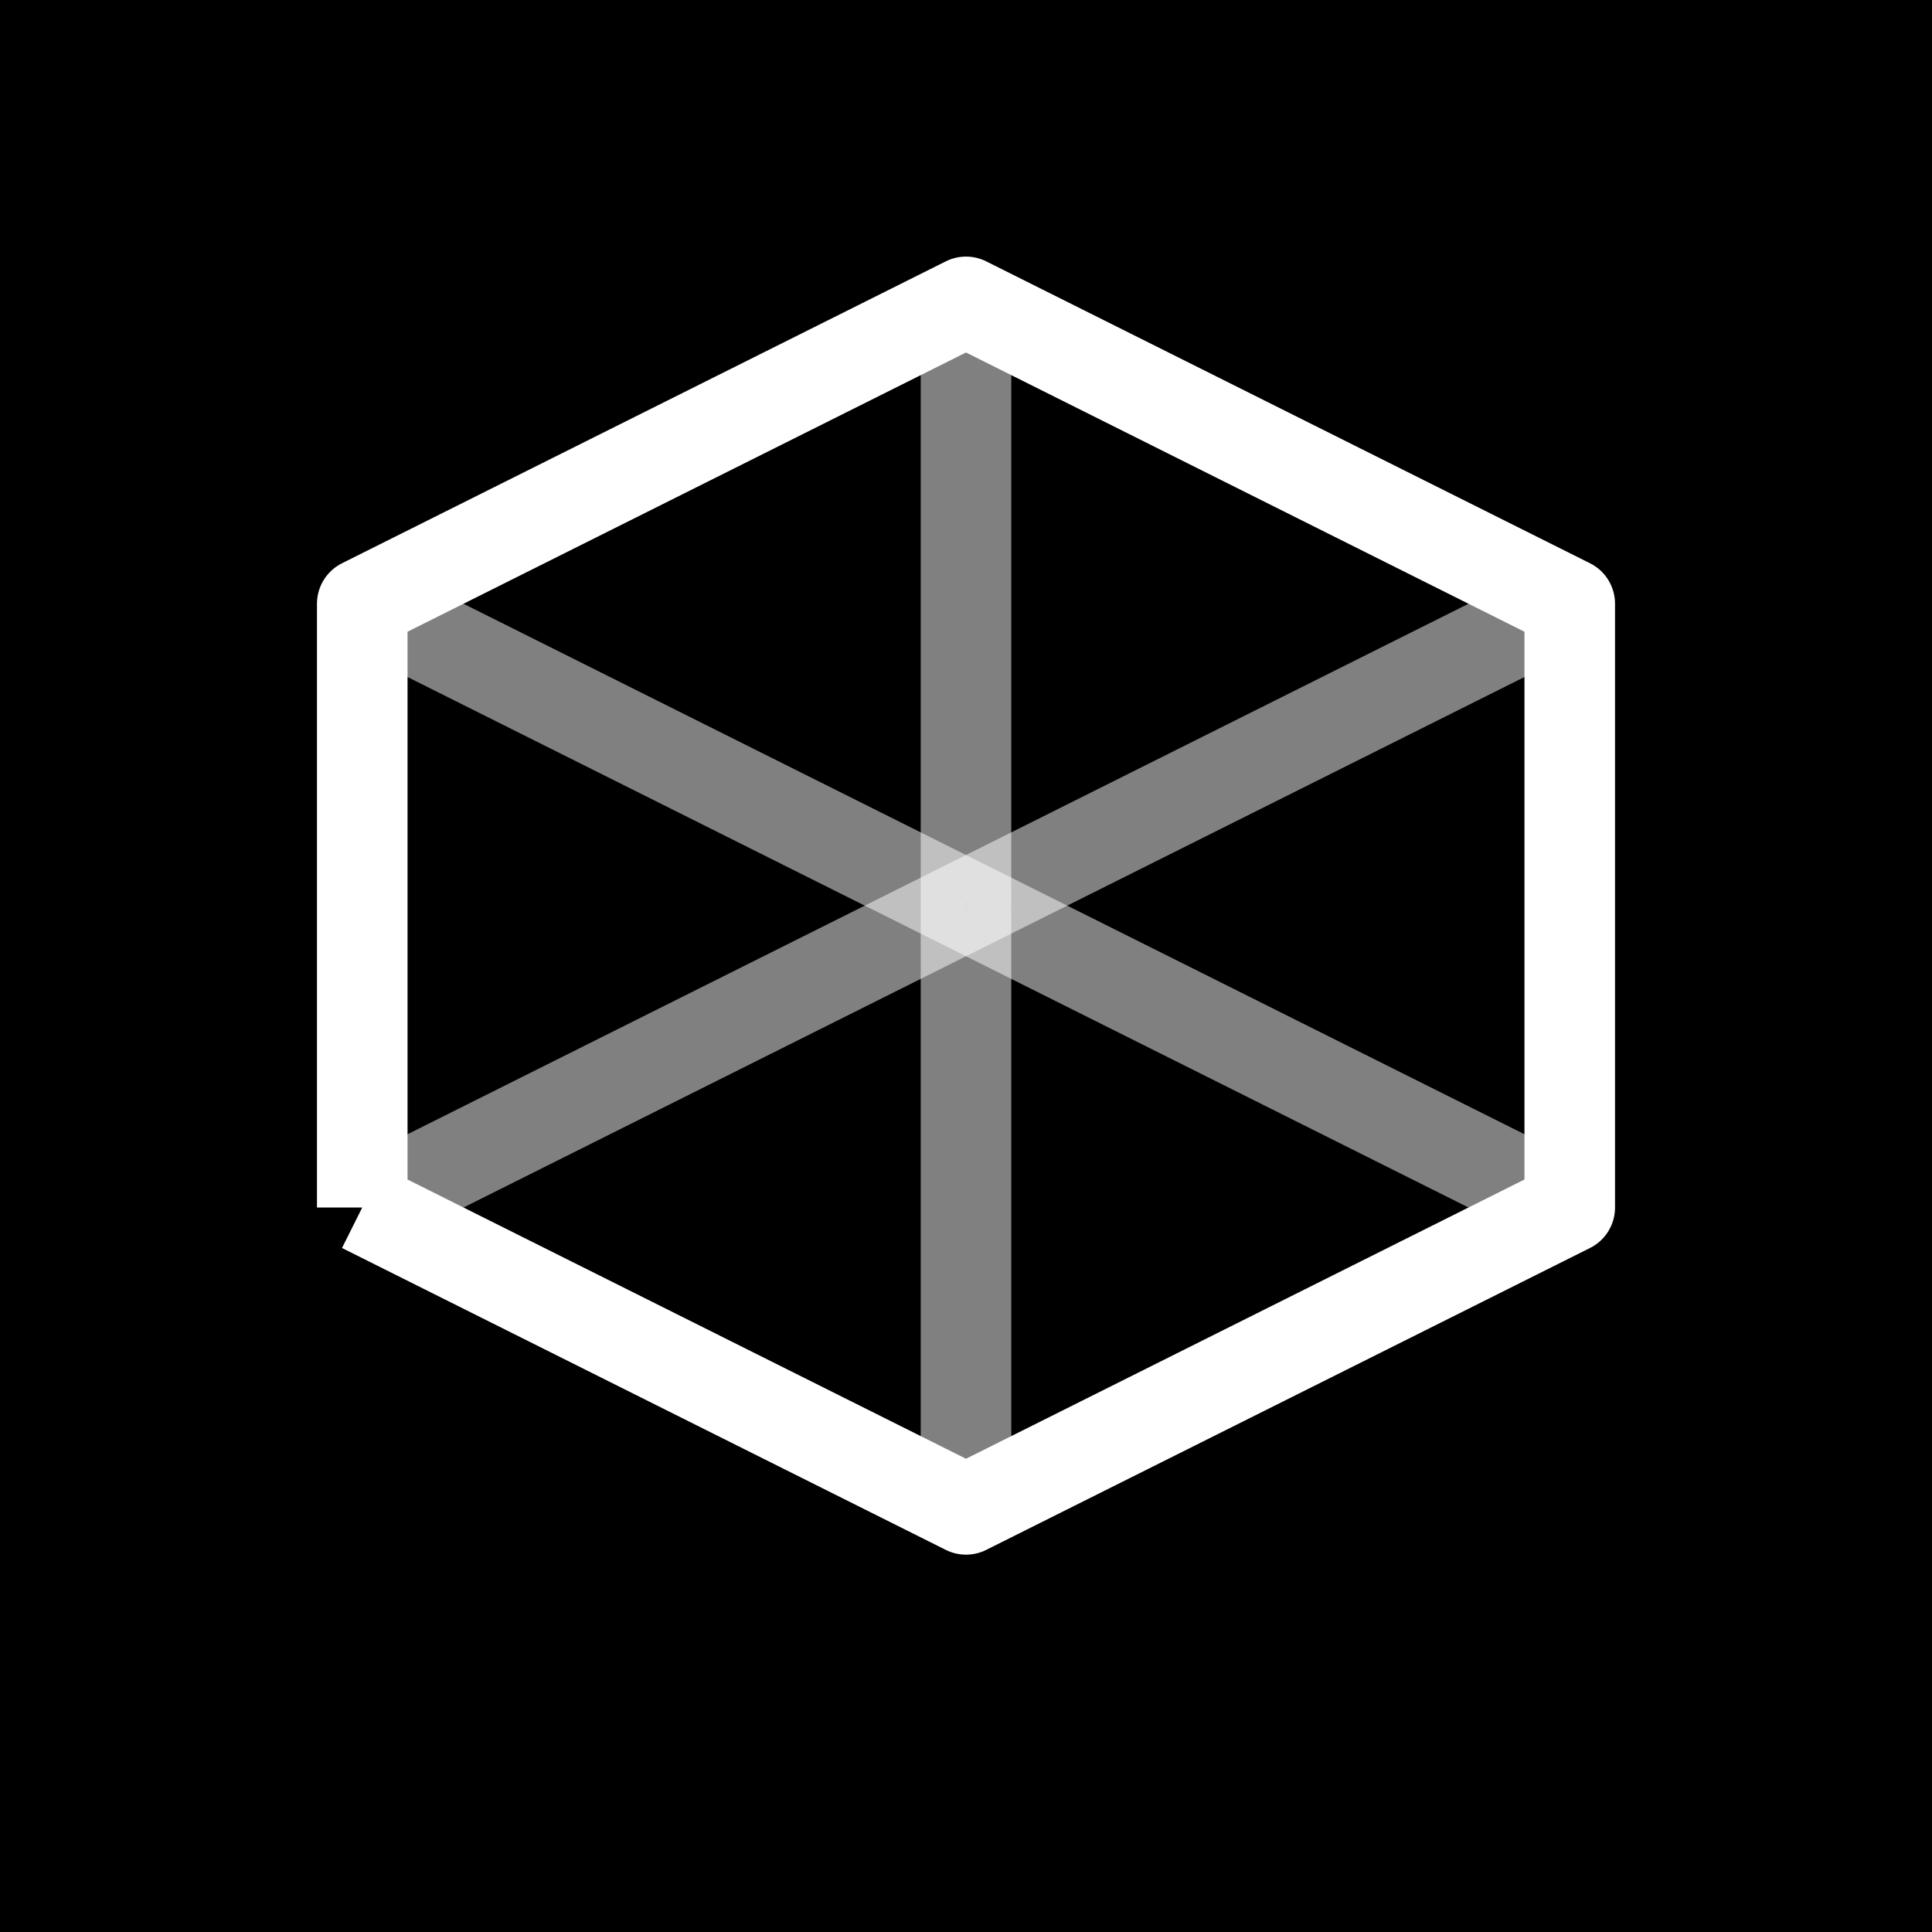
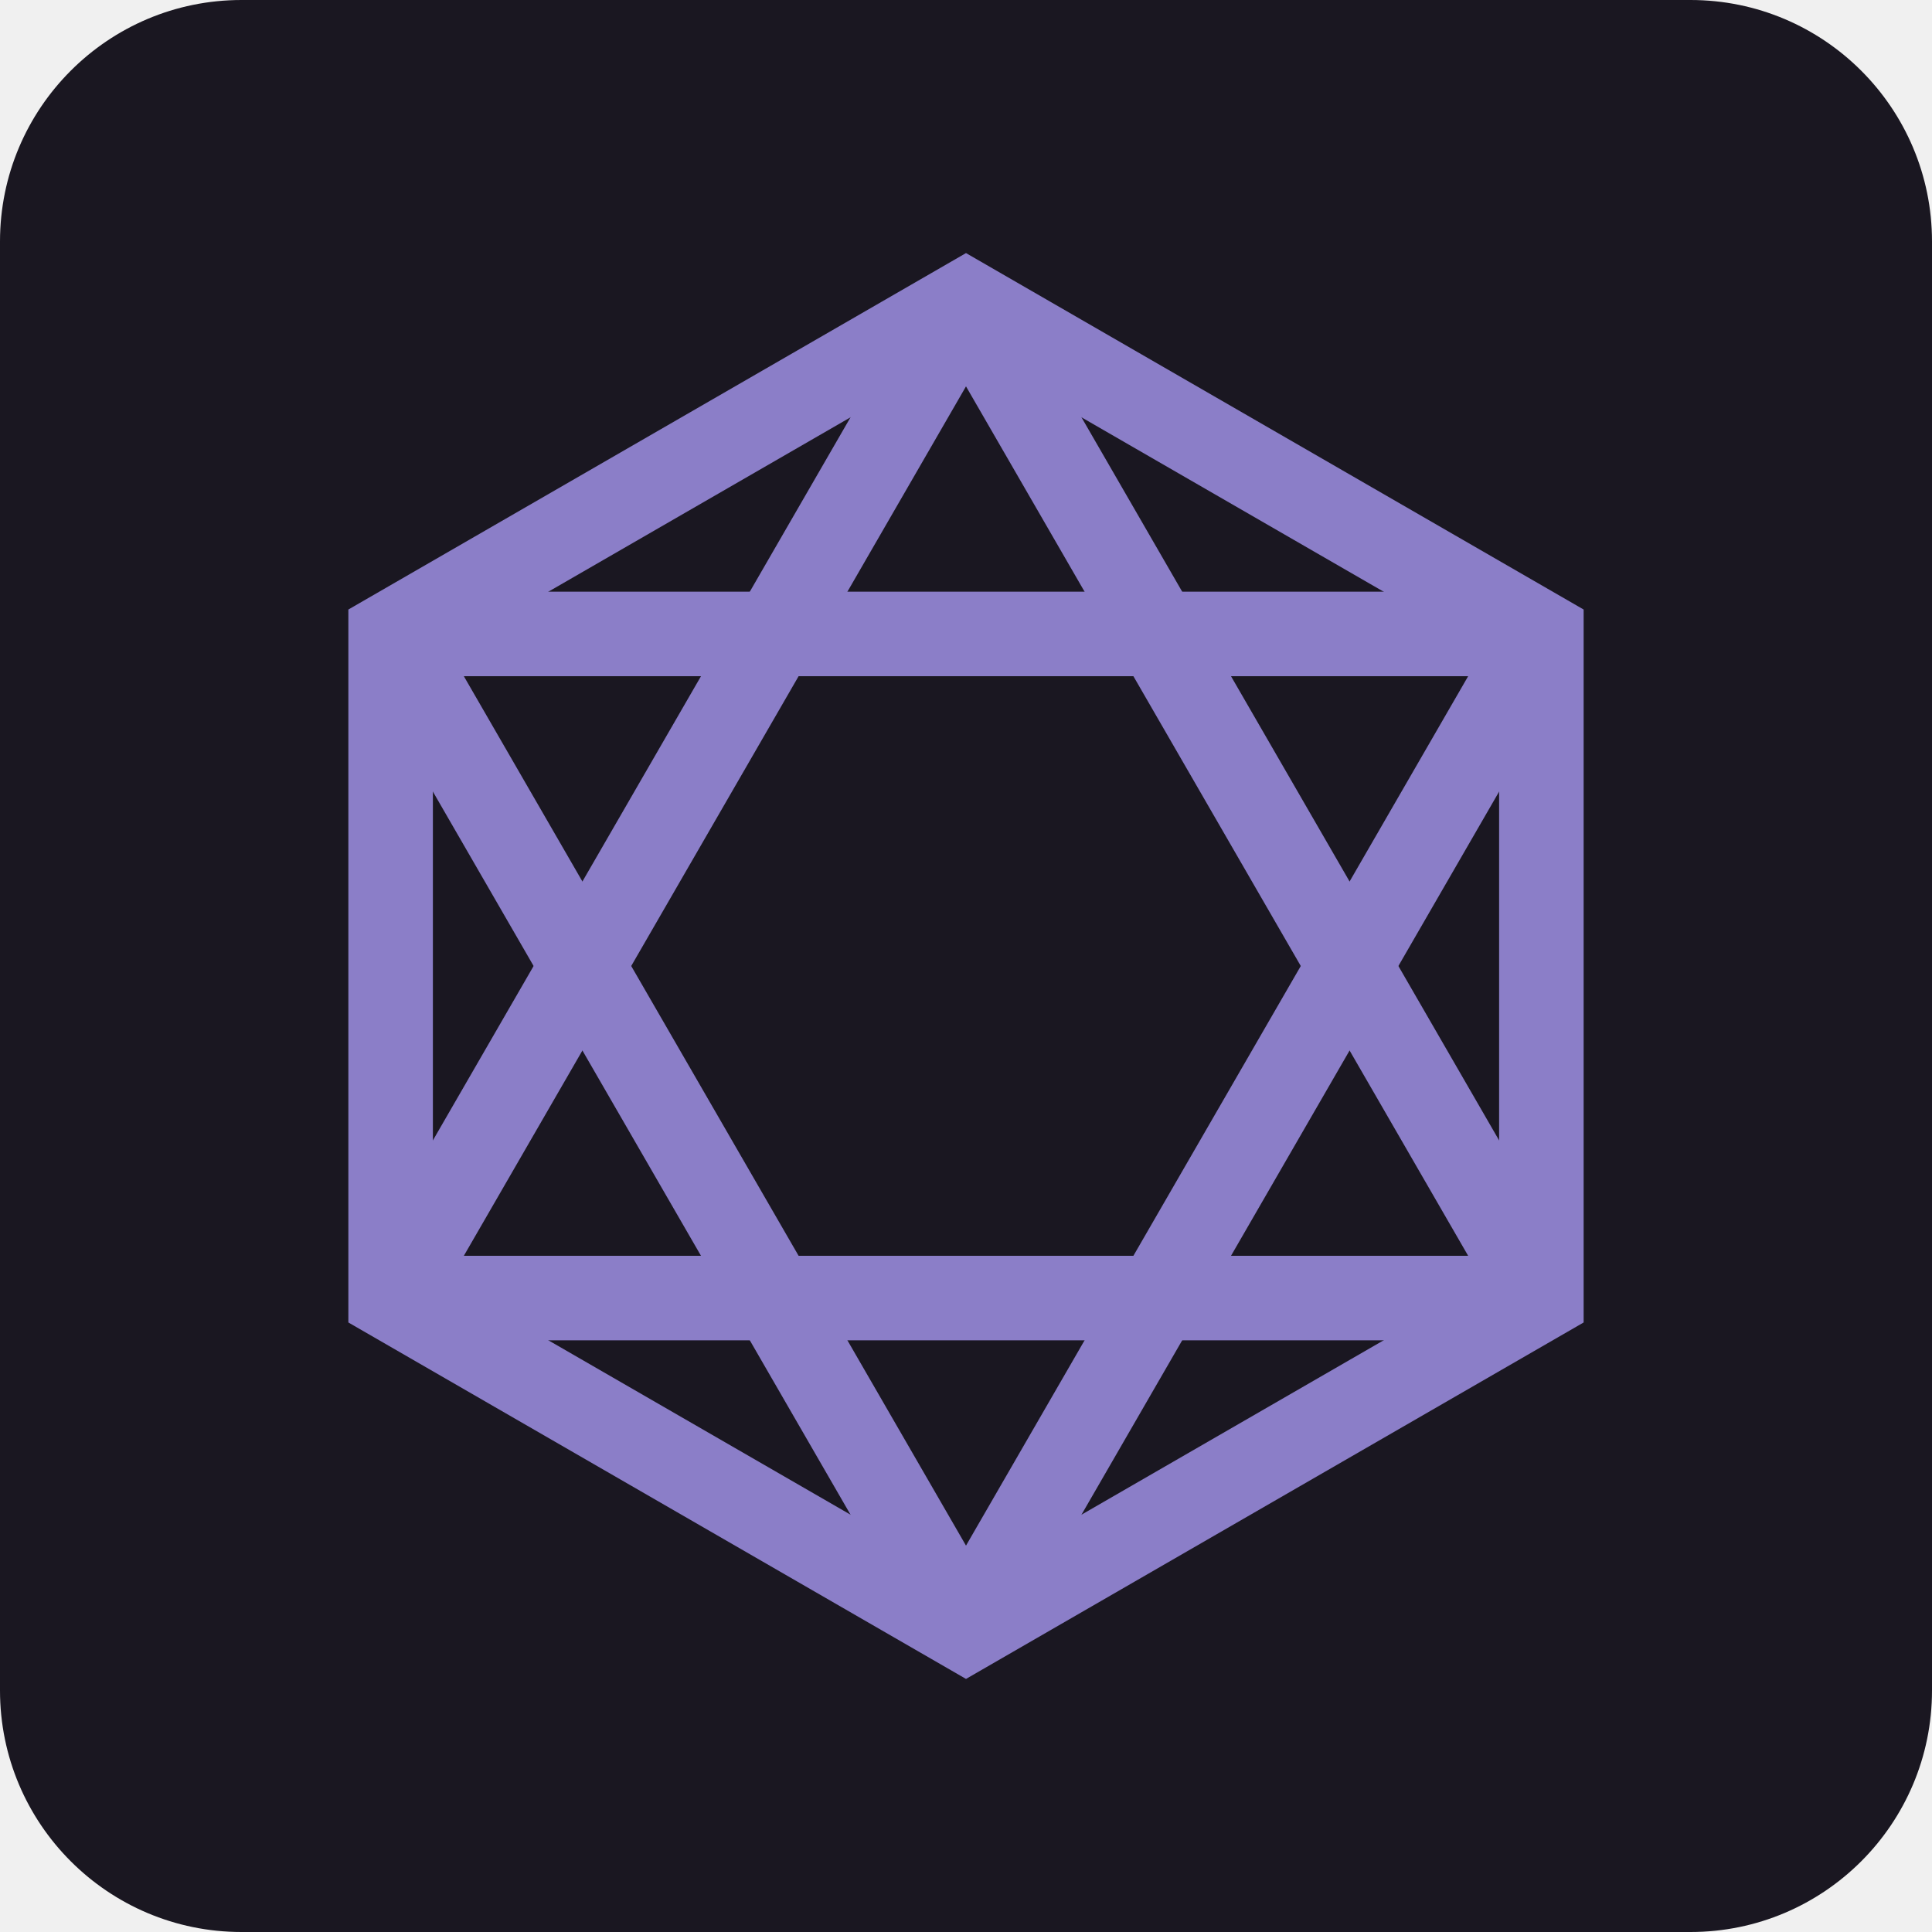
<svg xmlns="http://www.w3.org/2000/svg" viewBox="0 0 32 32" fill="none">
-   <rect width="32" height="32" fill="#000000" />
-   <polyline points="6,20 6,10 16,5 26,10 26,20 16,25 6,20" stroke="#ffffff" stroke-width="1.5" fill="none" stroke-linejoin="round" />
-   <line x1="16" y1="5" x2="16" y2="15" stroke="#ffffff" stroke-width="1.5" opacity="0.5" />
-   <line x1="26" y1="10" x2="16" y2="15" stroke="#ffffff" stroke-width="1.5" opacity="0.5" />
-   <line x1="6" y1="10" x2="16" y2="15" stroke="#ffffff" stroke-width="1.5" opacity="0.5" />
-   <line x1="16" y1="25" x2="16" y2="15" stroke="#ffffff" stroke-width="1.5" opacity="0.5" />
-   <line x1="26" y1="20" x2="16" y2="15" stroke="#ffffff" stroke-width="1.5" opacity="0.5" />
-   <line x1="6" y1="20" x2="16" y2="15" stroke="#ffffff" stroke-width="1.5" opacity="0.5" />
+   <rect width="32" height="32" rx="4" fill="#1A1721" />
+   <g stroke="#8B7EC8" stroke-width="1.4" stroke-linecap="butt">
+     <polygon points="16,5 25.53,10.5 25.53,21.5 16,27 6.47,21.5 6.47,10.5" stroke-linejoin="miter" stroke-miterlimit="4" />
+     <line x1="16" y1="5" x2="25.53" y2="21.5" />
+     <line x1="25.53" y1="21.5" x2="6.47" y2="21.5" />
+     <line x1="6.47" y1="21.5" x2="16" y2="5" />
+     <line x1="25.53" y1="10.5" x2="16" y2="27" />
+     <line x1="16" y1="27" x2="6.47" y2="10.5" />
+     <line x1="6.47" y1="10.5" x2="25.53" y2="10.5" />
+   </g>
</svg>
